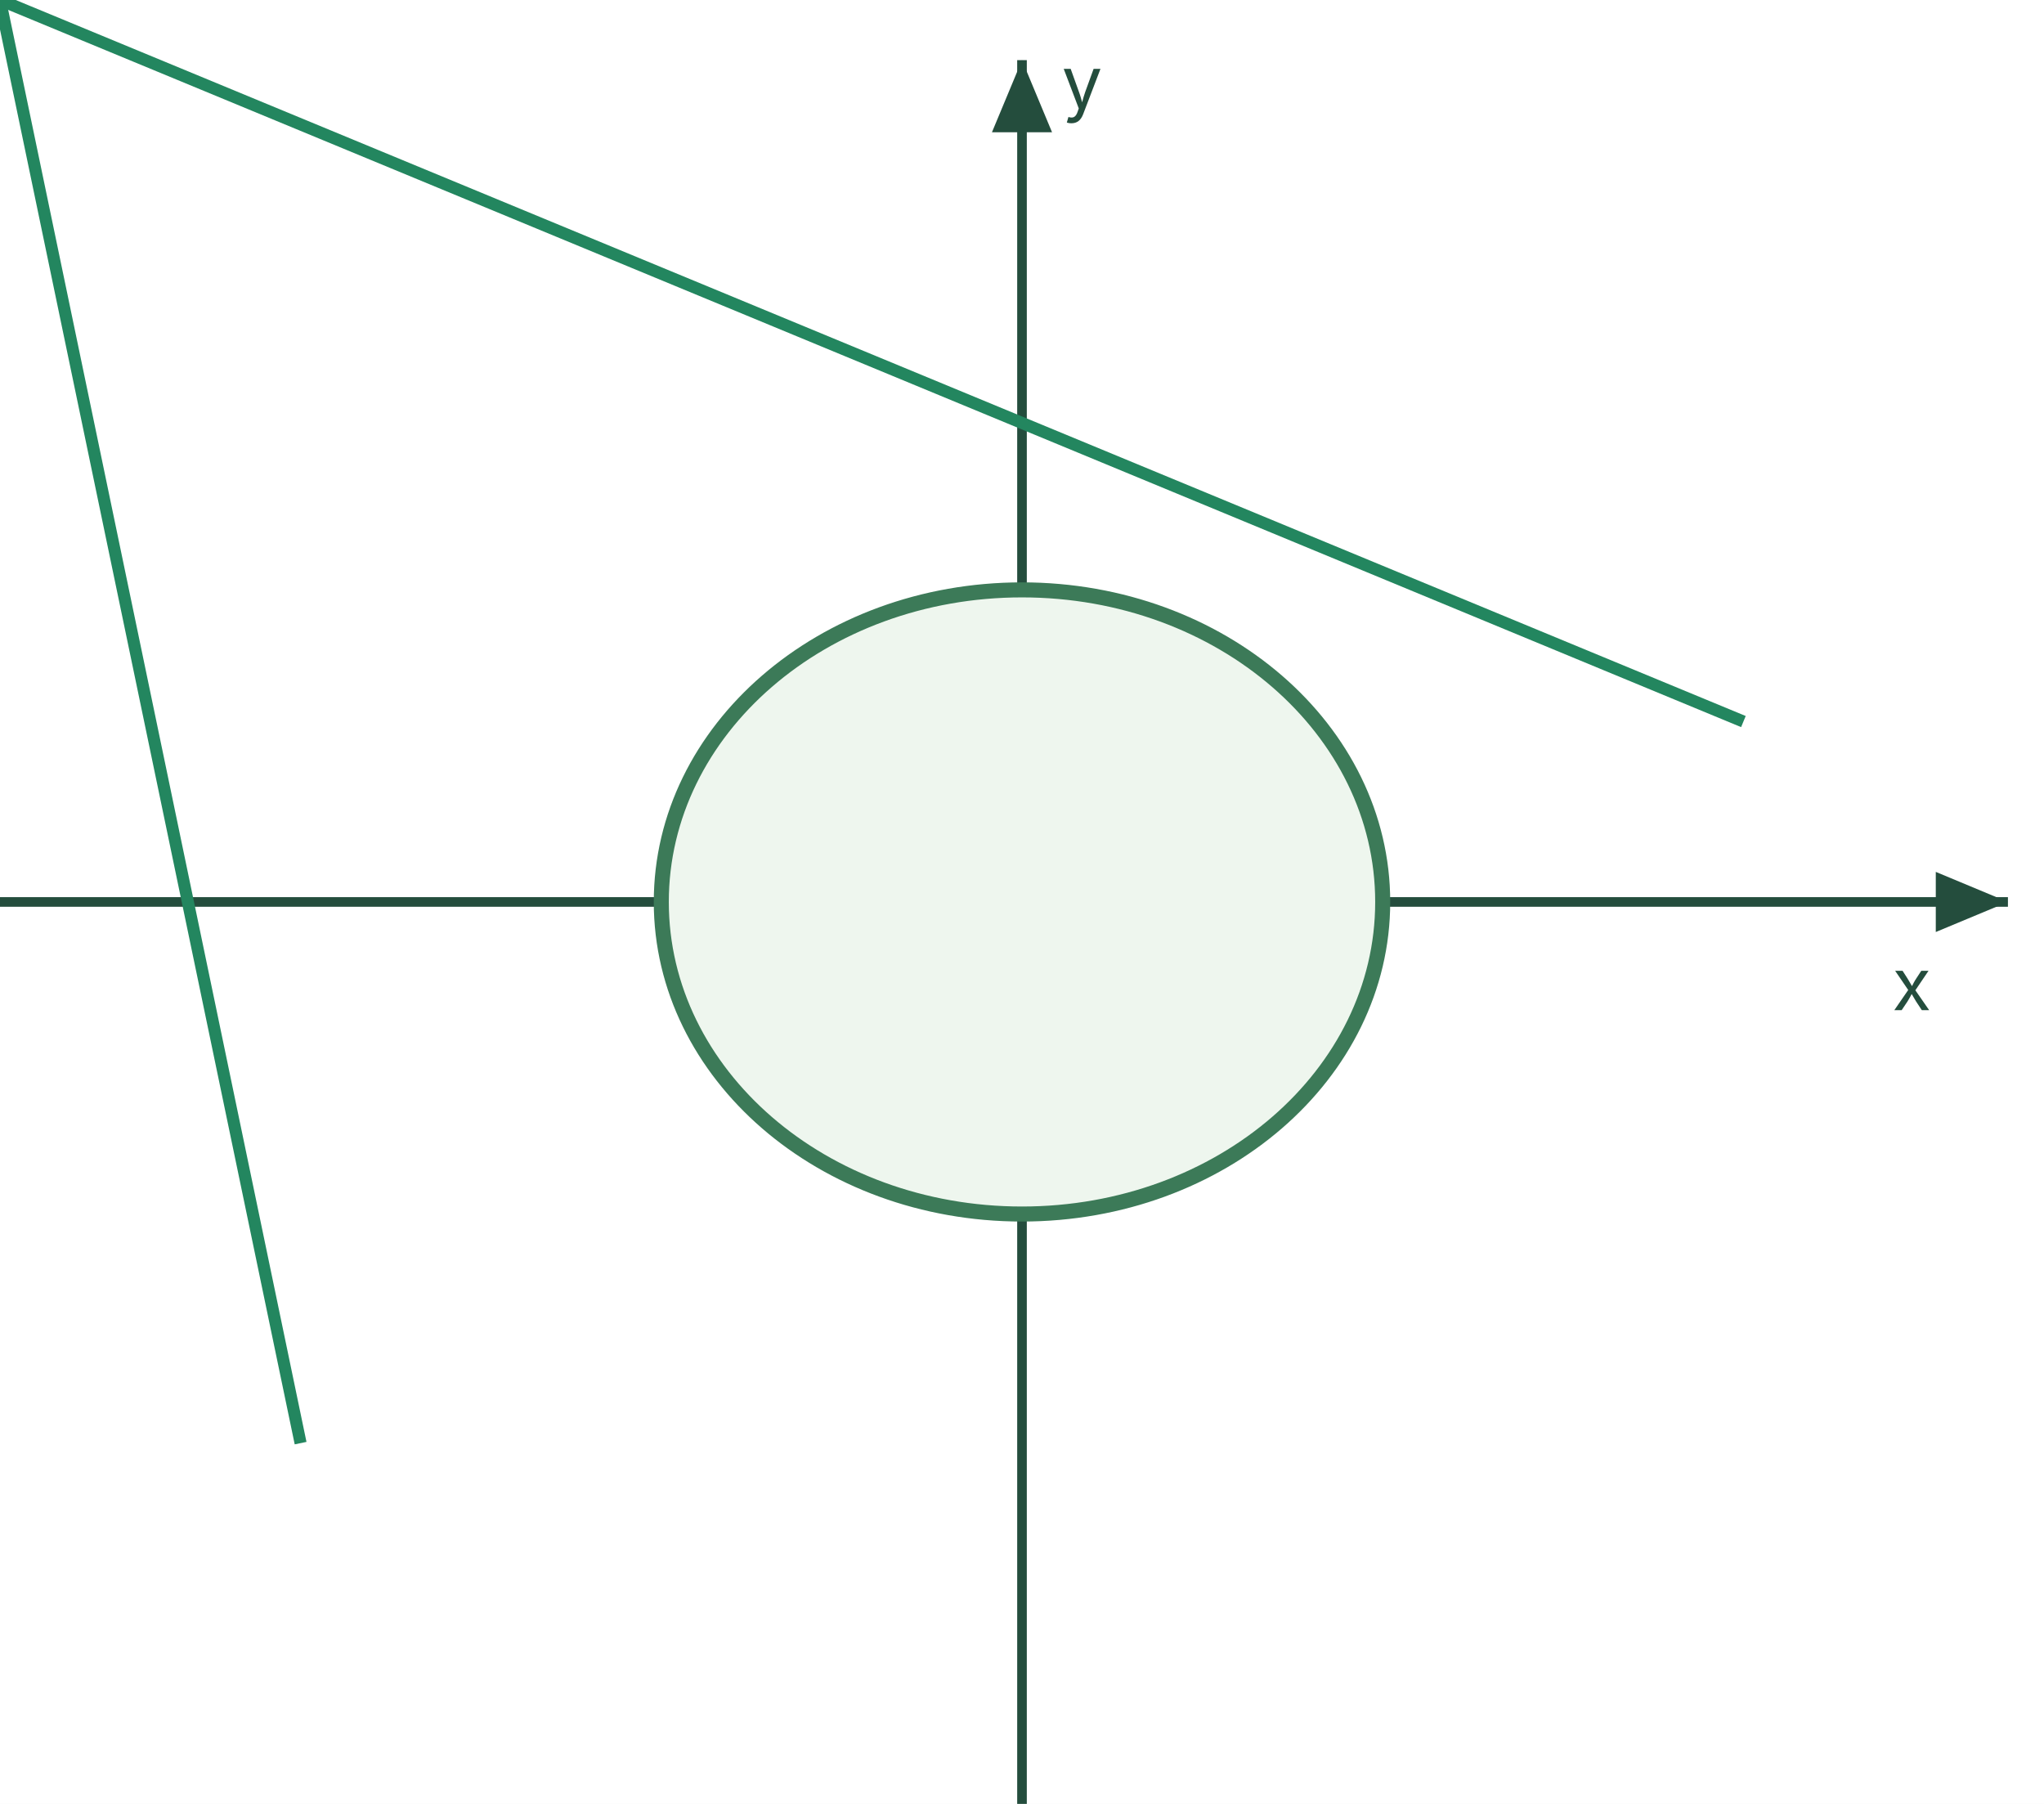
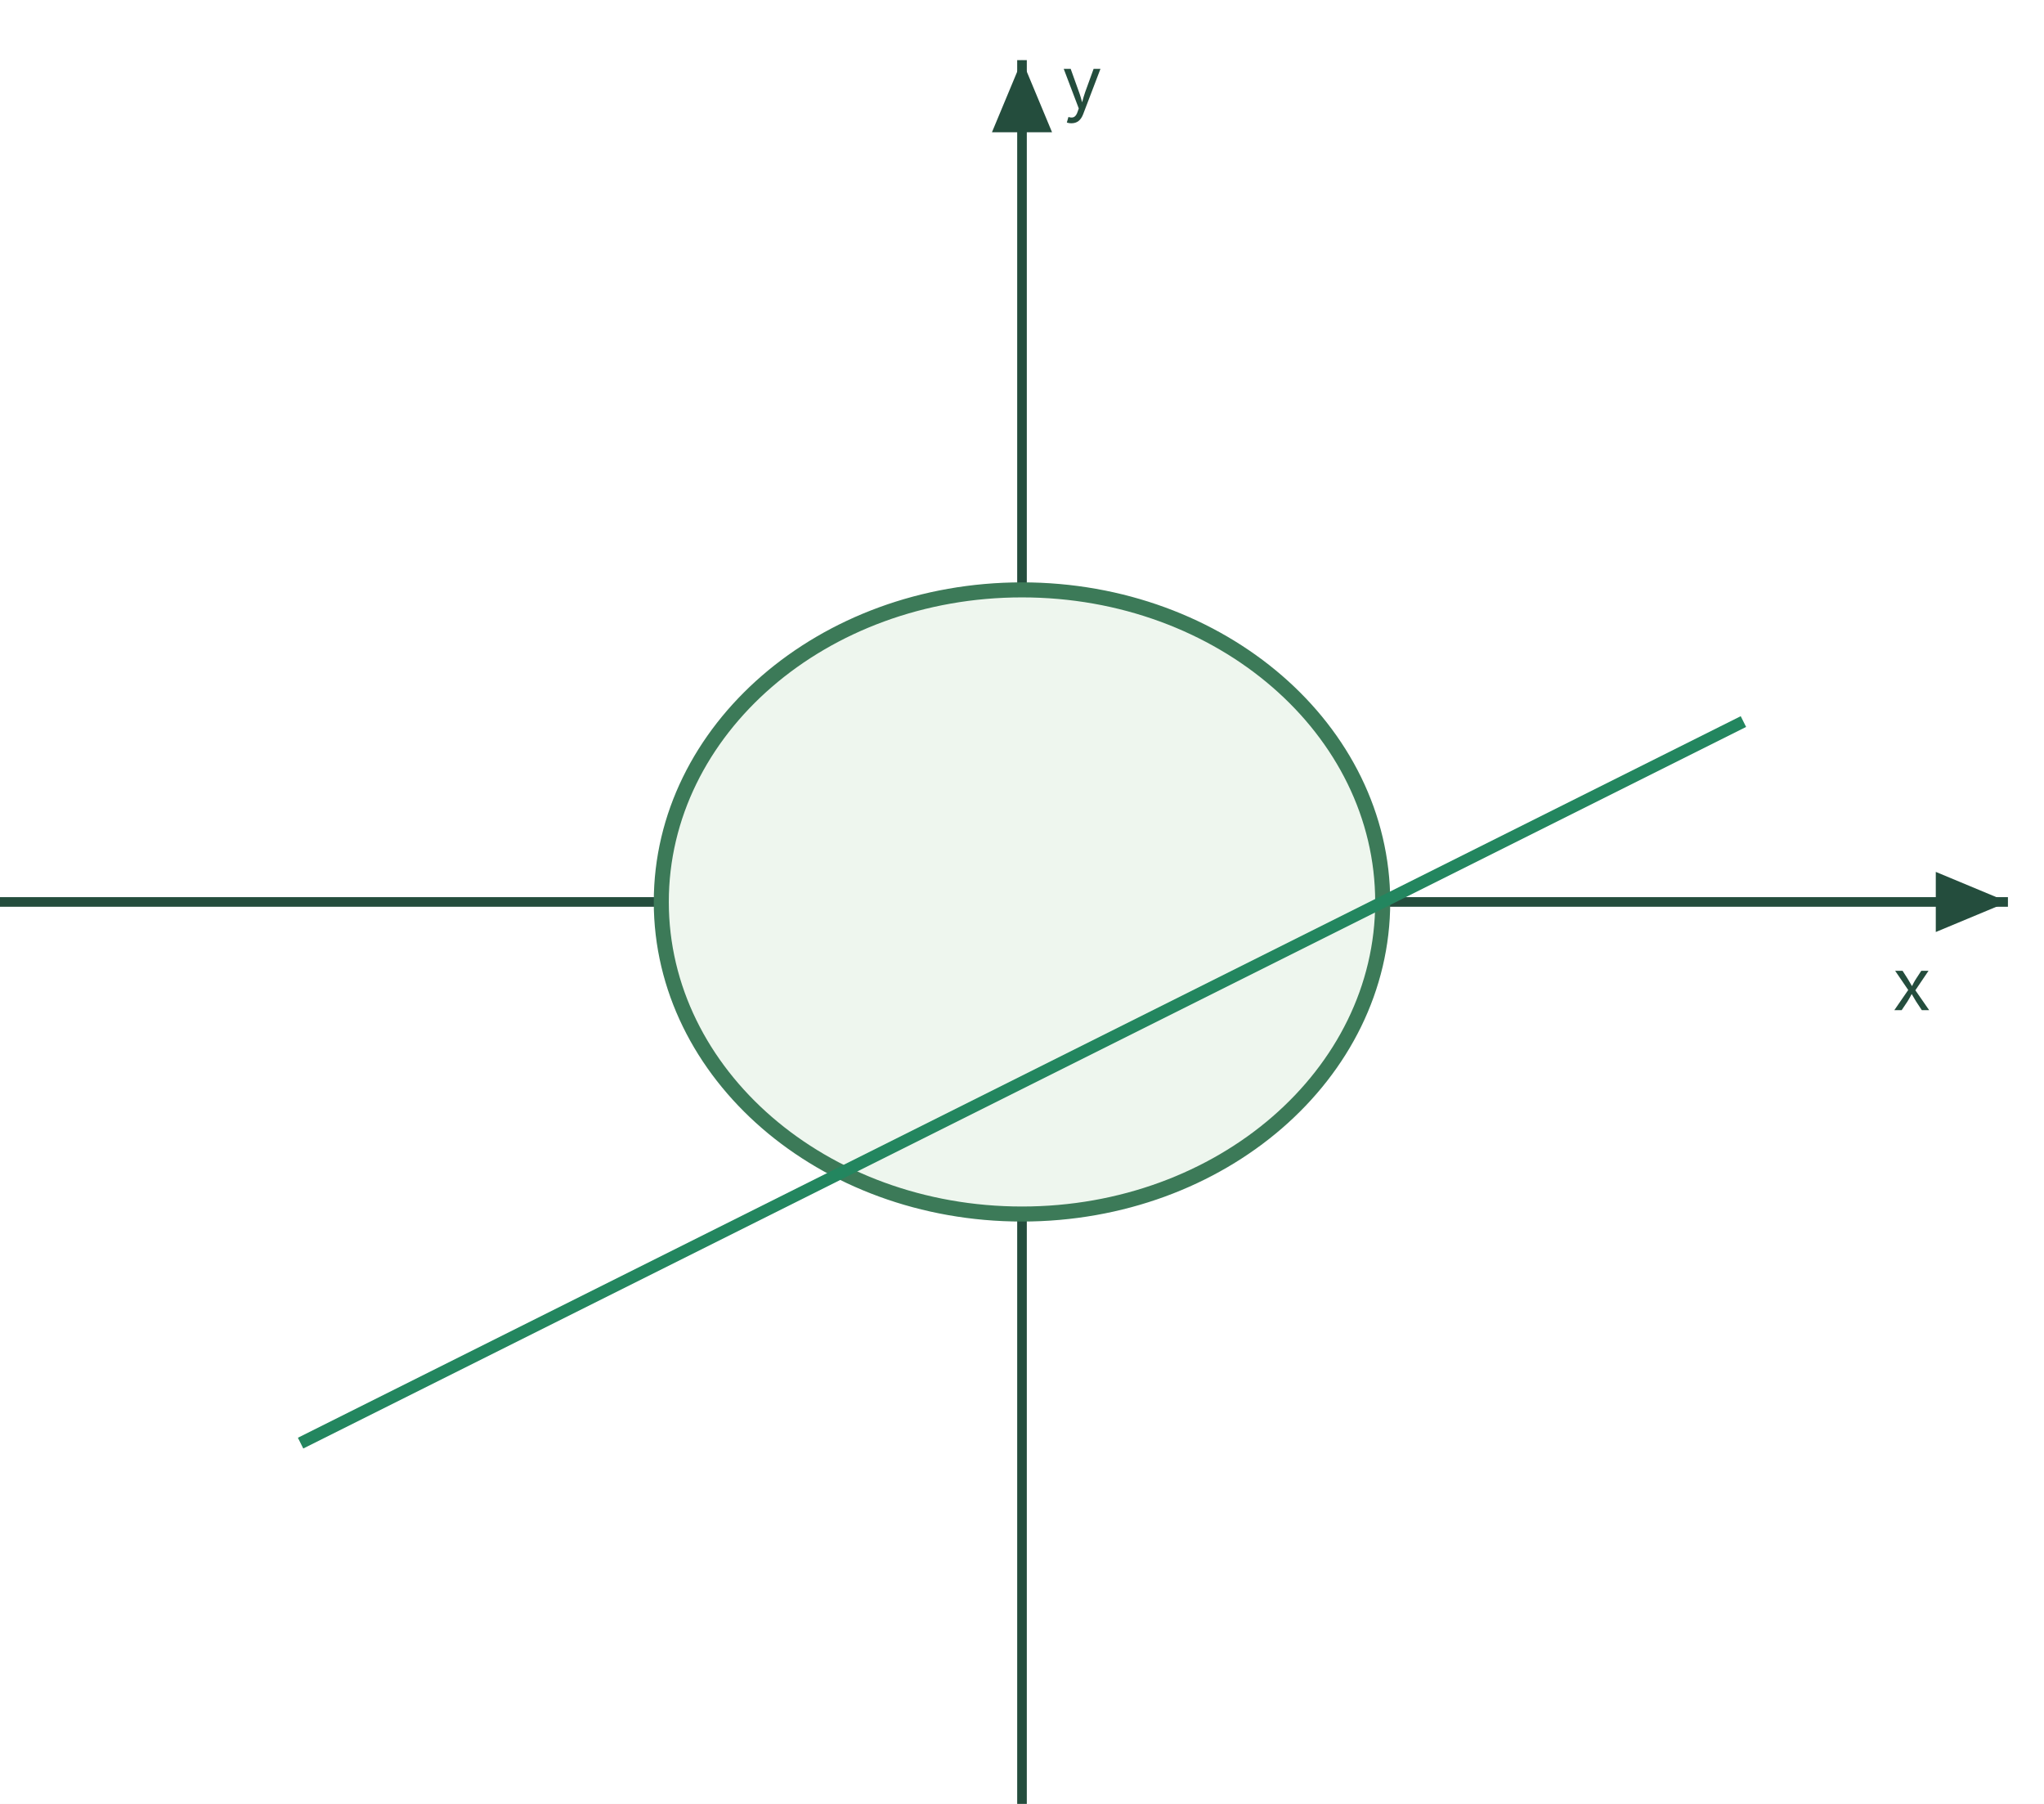
<svg xmlns="http://www.w3.org/2000/svg" viewBox="0 0 340 300" width="340" height="300" role="img">
  <rect width="340" height="300" fill="#ffffff" />
  <line x1="0" y1="150" x2="334" y2="150" stroke="#244d3d" stroke-width="1.6" />
  <line x1="170" y1="300" x2="170" y2="10" stroke="#244d3d" stroke-width="1.6" />
  <path d="M 334 150 L 322 145 L 322 155 Z" fill="#244d3d" />
  <path d="M 170 10 L 165 22 L 175 22 Z" fill="#244d3d" />
  <text x="318" y="168" font-family="Inter, 'Segoe UI', sans-serif" font-size="12" fill="#244d3d" text-anchor="middle">x</text>
  <text x="180" y="18" font-family="Inter, 'Segoe UI', sans-serif" font-size="12" fill="#244d3d" text-anchor="middle">y</text>
  <text x="158" y="166" font-family="Inter, 'Segoe UI', sans-serif" font-size="12" fill="#244d3d" text-anchor="middle" font-weight="600">O</text>
  <ellipse cx="170" cy="150" rx="60" ry="51.9" fill="#eef6ee" stroke="#3c7a58" stroke-width="2.5" />
-   <line x1="50" y1="240" x2="NaN" y2="NaN" stroke="#23865f" stroke-width="2" />
-   <line x1="290" y1="120" x2="NaN" y2="NaN" stroke="#23865f" stroke-width="2" />
+   <line x1="50" y1="240" x2="290" y2="120" stroke="#23865f" stroke-width="2" />
</svg>
